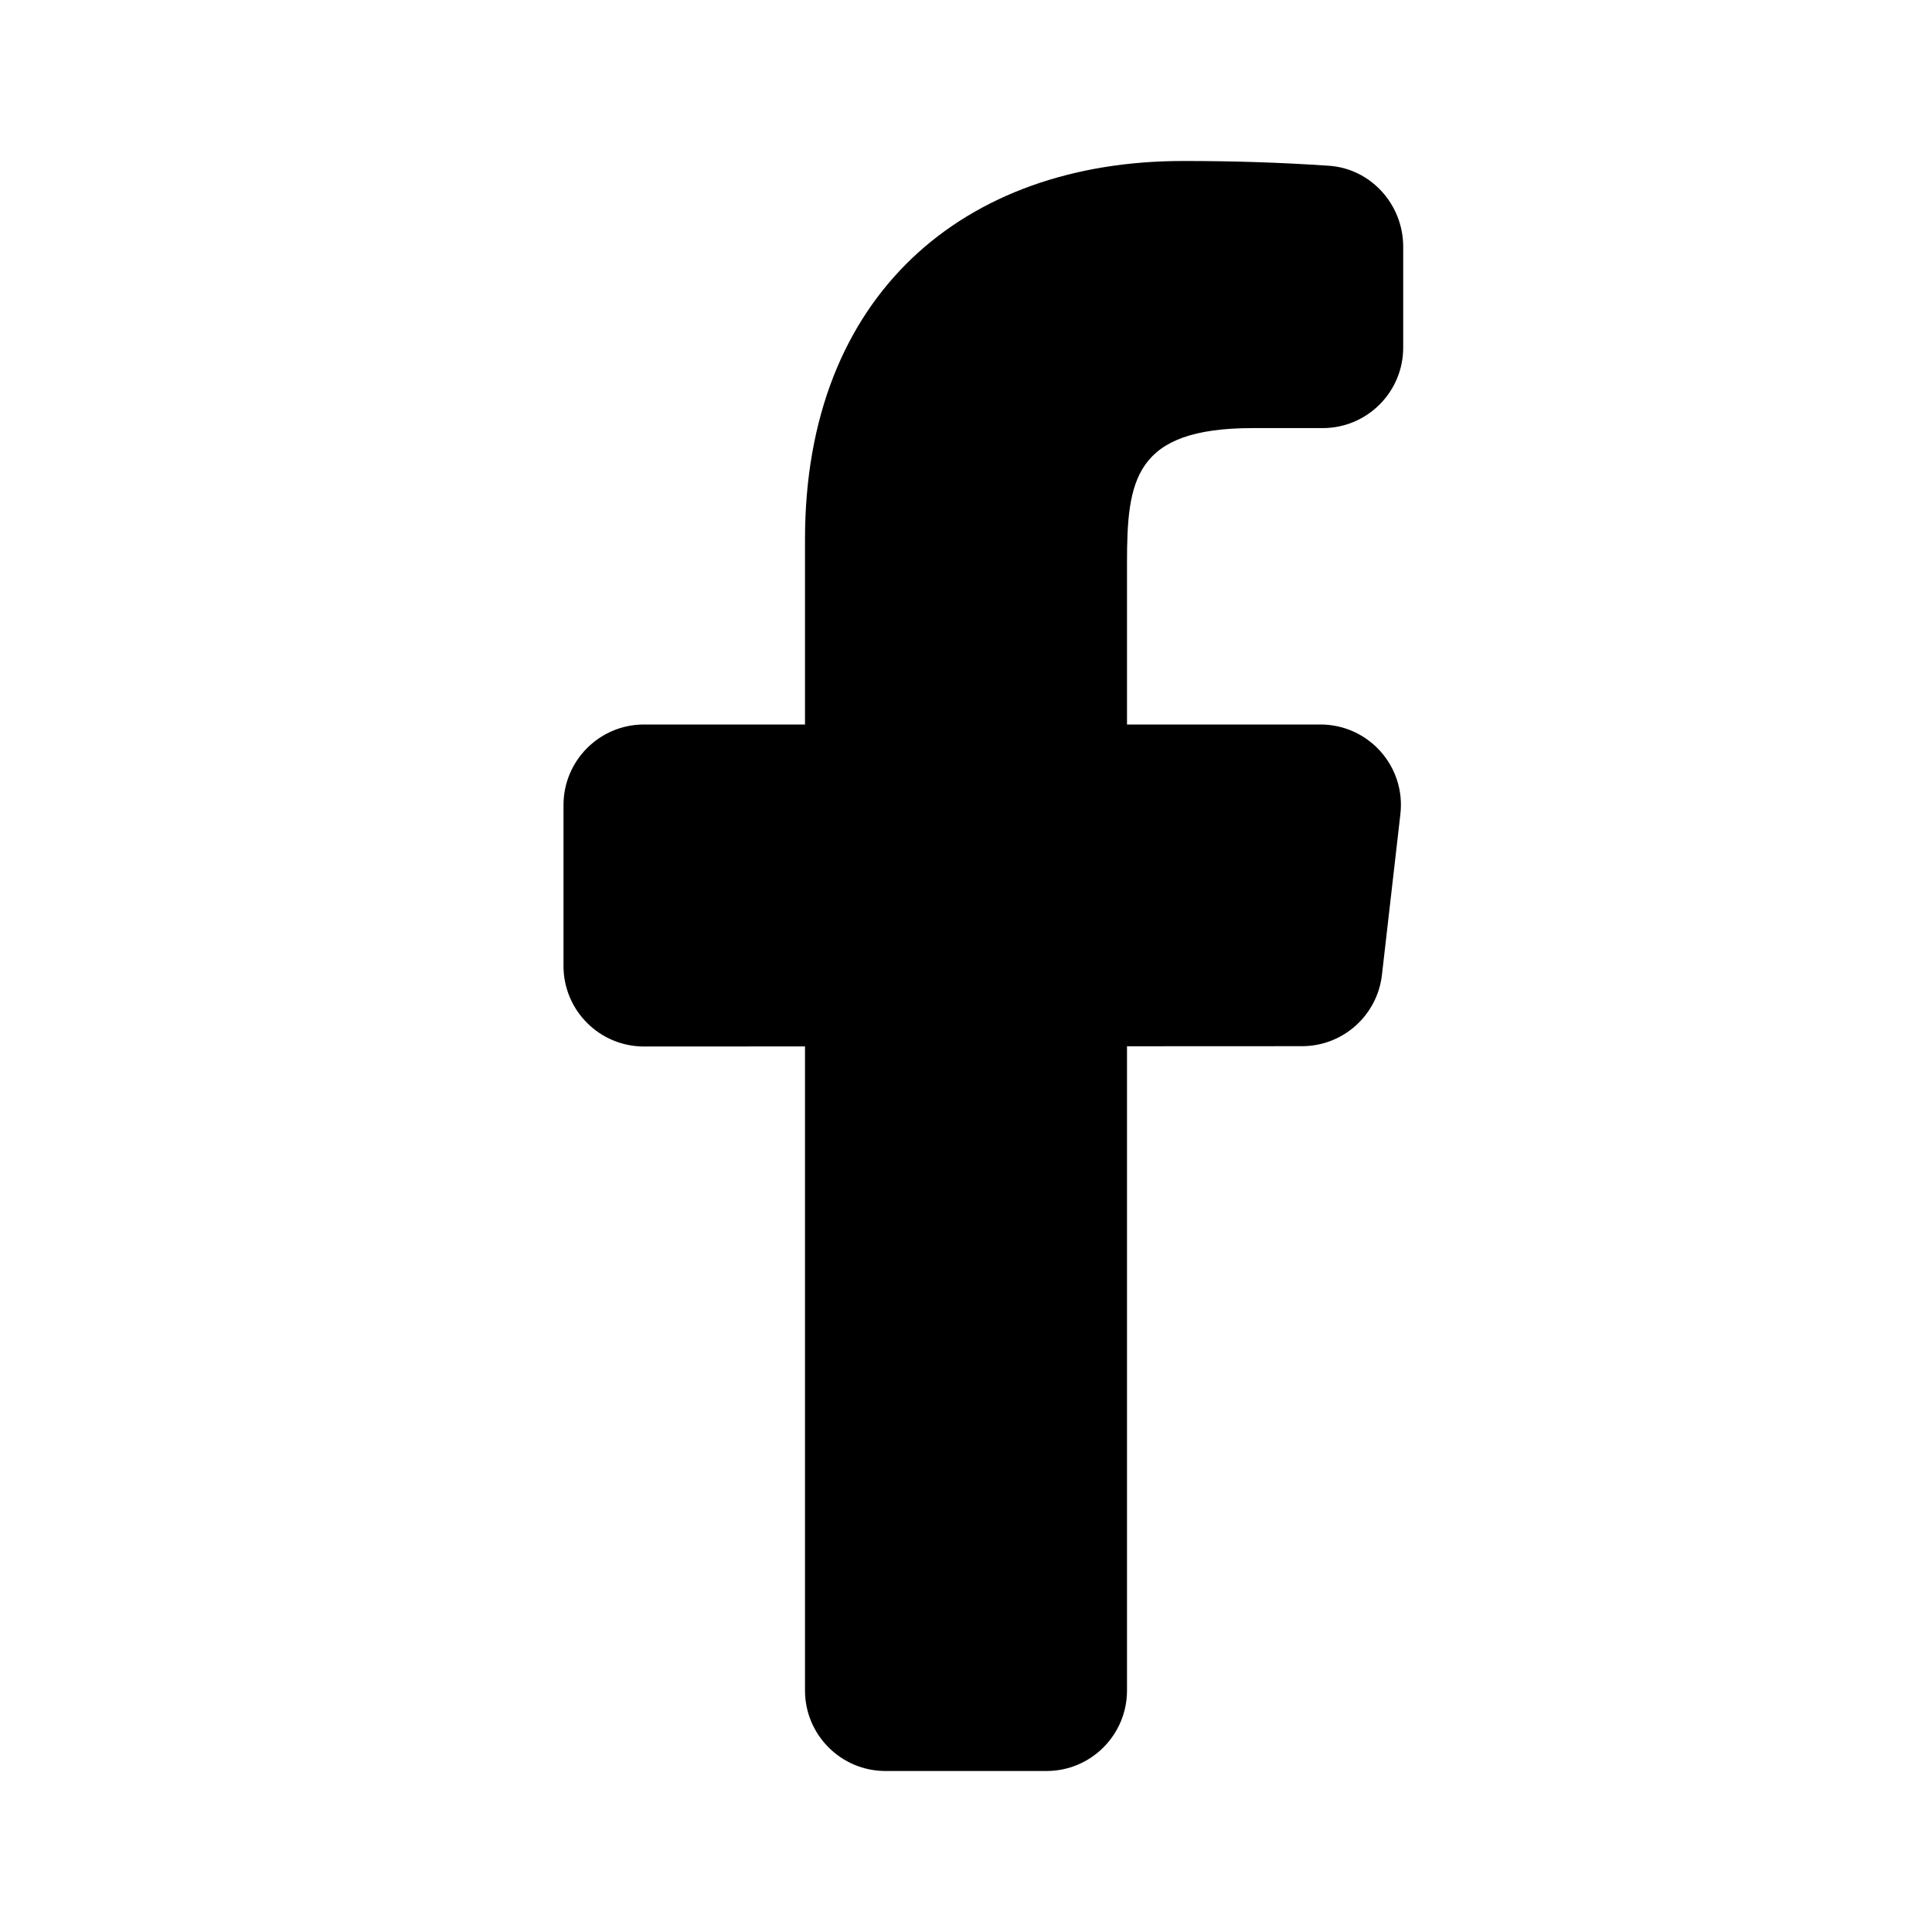
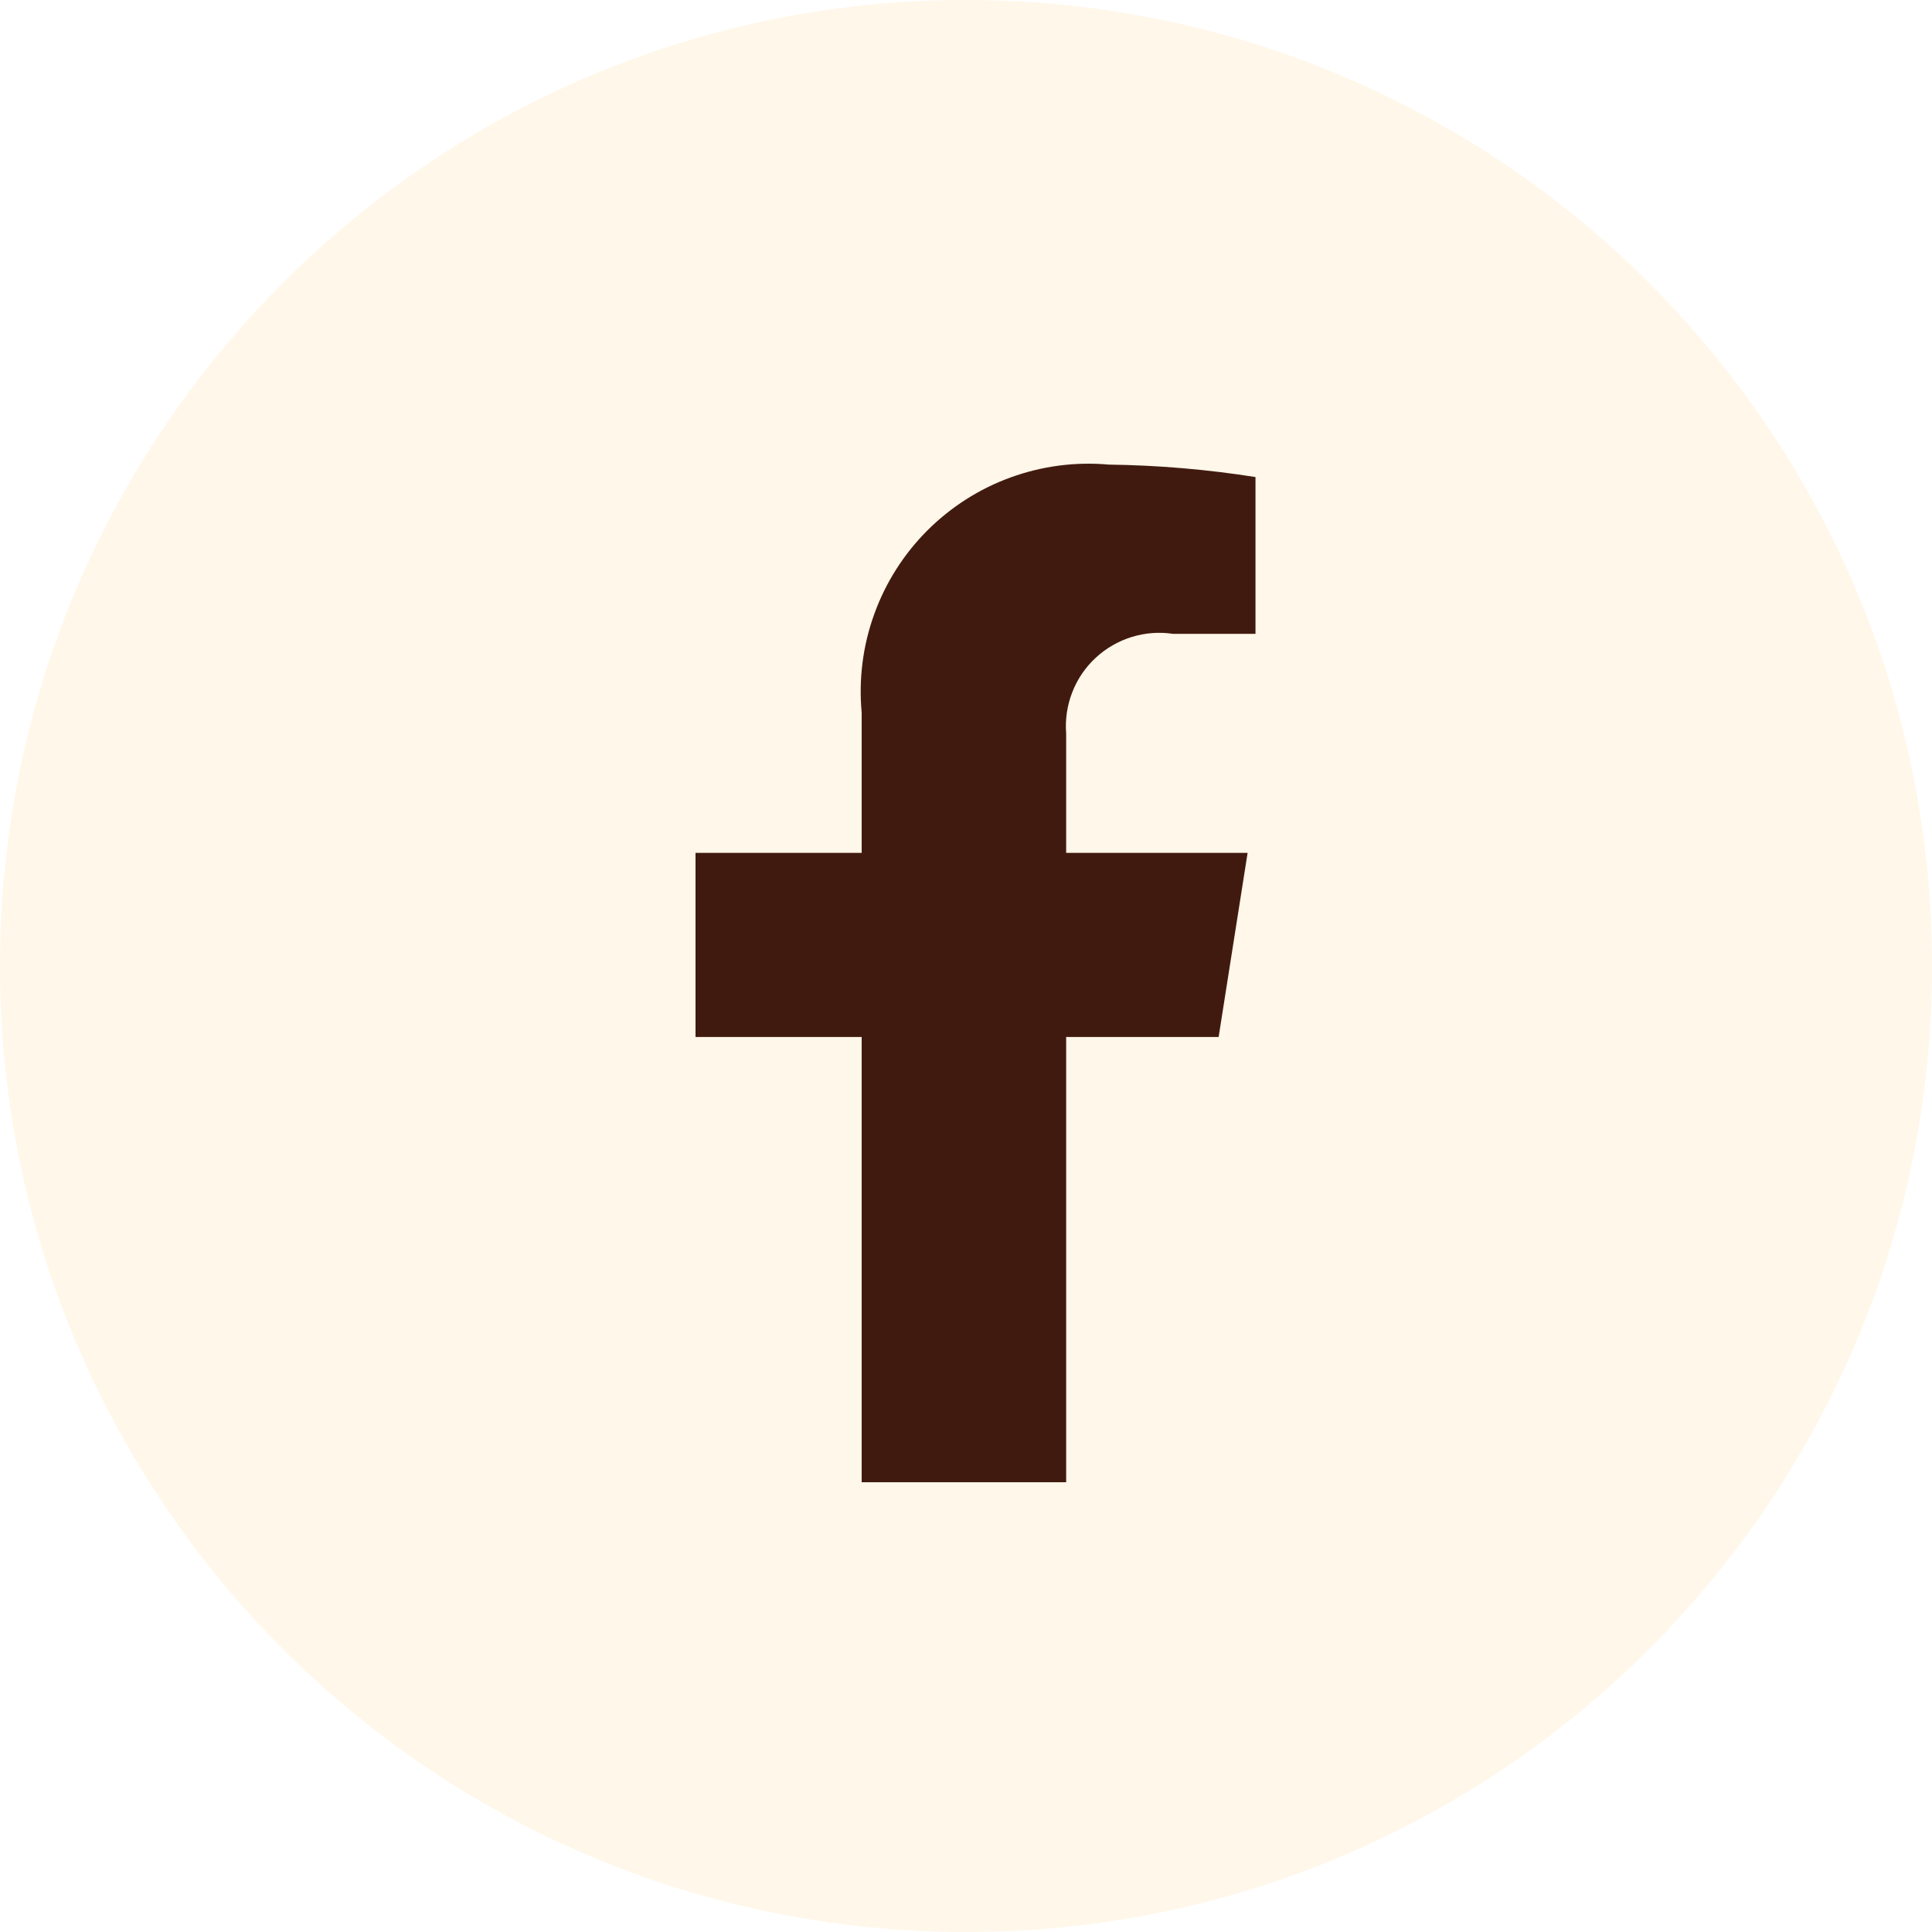
- <svg xmlns="http://www.w3.org/2000/svg" fill="#000000" viewBox="0 0 24 24" width="24px" height="24px">
-   <path d="M16.403,9H14V7c0-1.032,0.084-1.682,1.563-1.682h0.868c0.552,0,1-0.448,1-1V3.064c0-0.523-0.401-0.97-0.923-1.005 C15.904,2.018,15.299,1.999,14.693,2C11.98,2,10,3.657,10,6.699V9H8c-0.552,0-1,0.448-1,1v2c0,0.552,0.448,1,1,1l2-0.001V21 c0,0.552,0.448,1,1,1h2c0.552,0,1-0.448,1-1v-8.003l2.174-0.001c0.508,0,0.935-0.381,0.993-0.886l0.229-1.996 C17.465,9.521,17.001,9,16.403,9z" />
+ <svg xmlns="http://www.w3.org/2000/svg" width="25" height="25" viewBox="0 0 25 25" fill="none">
+   <circle cx="12.5" cy="12.5" r="12.5" fill="#FFF7E9" />
+   <path d="M15.769 13.419L16.144 11.036H13.796V9.49C13.782 9.309 13.809 9.127 13.875 8.958C13.941 8.788 14.044 8.636 14.177 8.513C14.31 8.389 14.469 8.297 14.643 8.243C14.816 8.189 14.999 8.175 15.179 8.202H16.246V6.173C15.618 6.074 14.983 6.02 14.348 6.012C13.917 5.973 13.484 6.03 13.077 6.178C12.671 6.325 12.303 6.561 11.997 6.867C11.692 7.173 11.458 7.542 11.312 7.949C11.165 8.355 11.11 8.789 11.15 9.22V11.036H9V13.419H11.15V19.18H13.796V13.419H15.769Z" fill="#411A0F" />
</svg>
